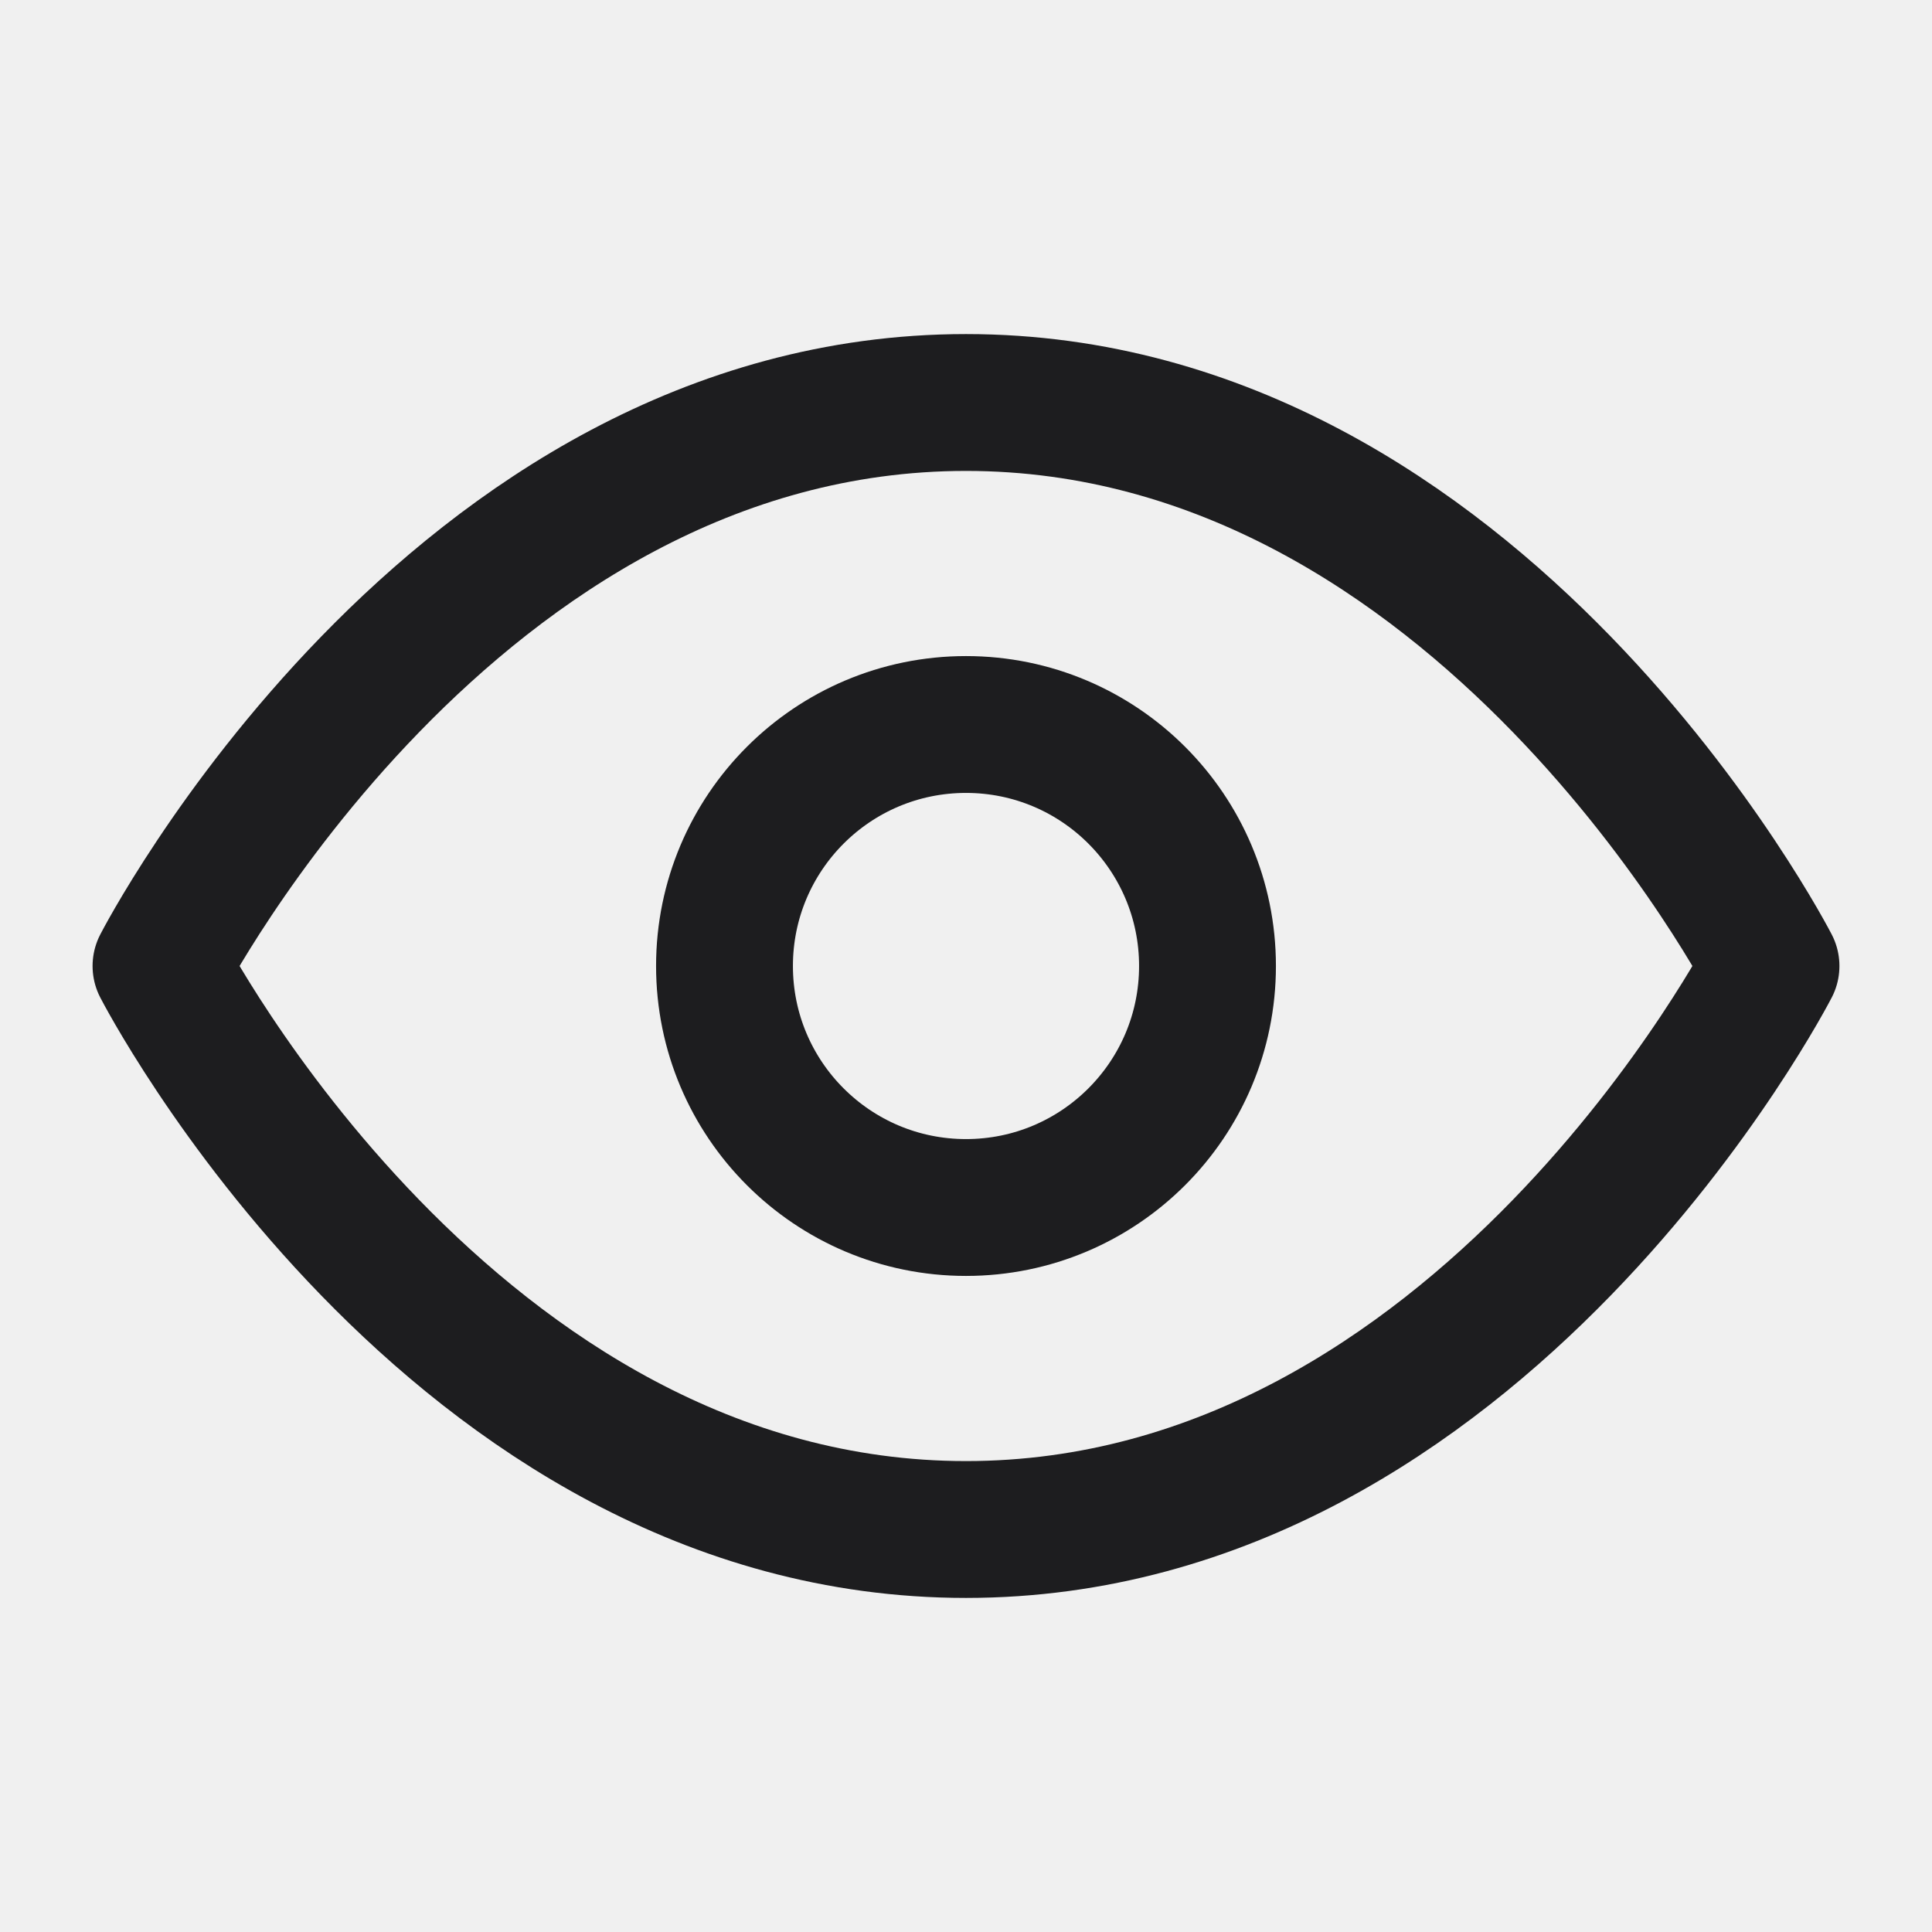
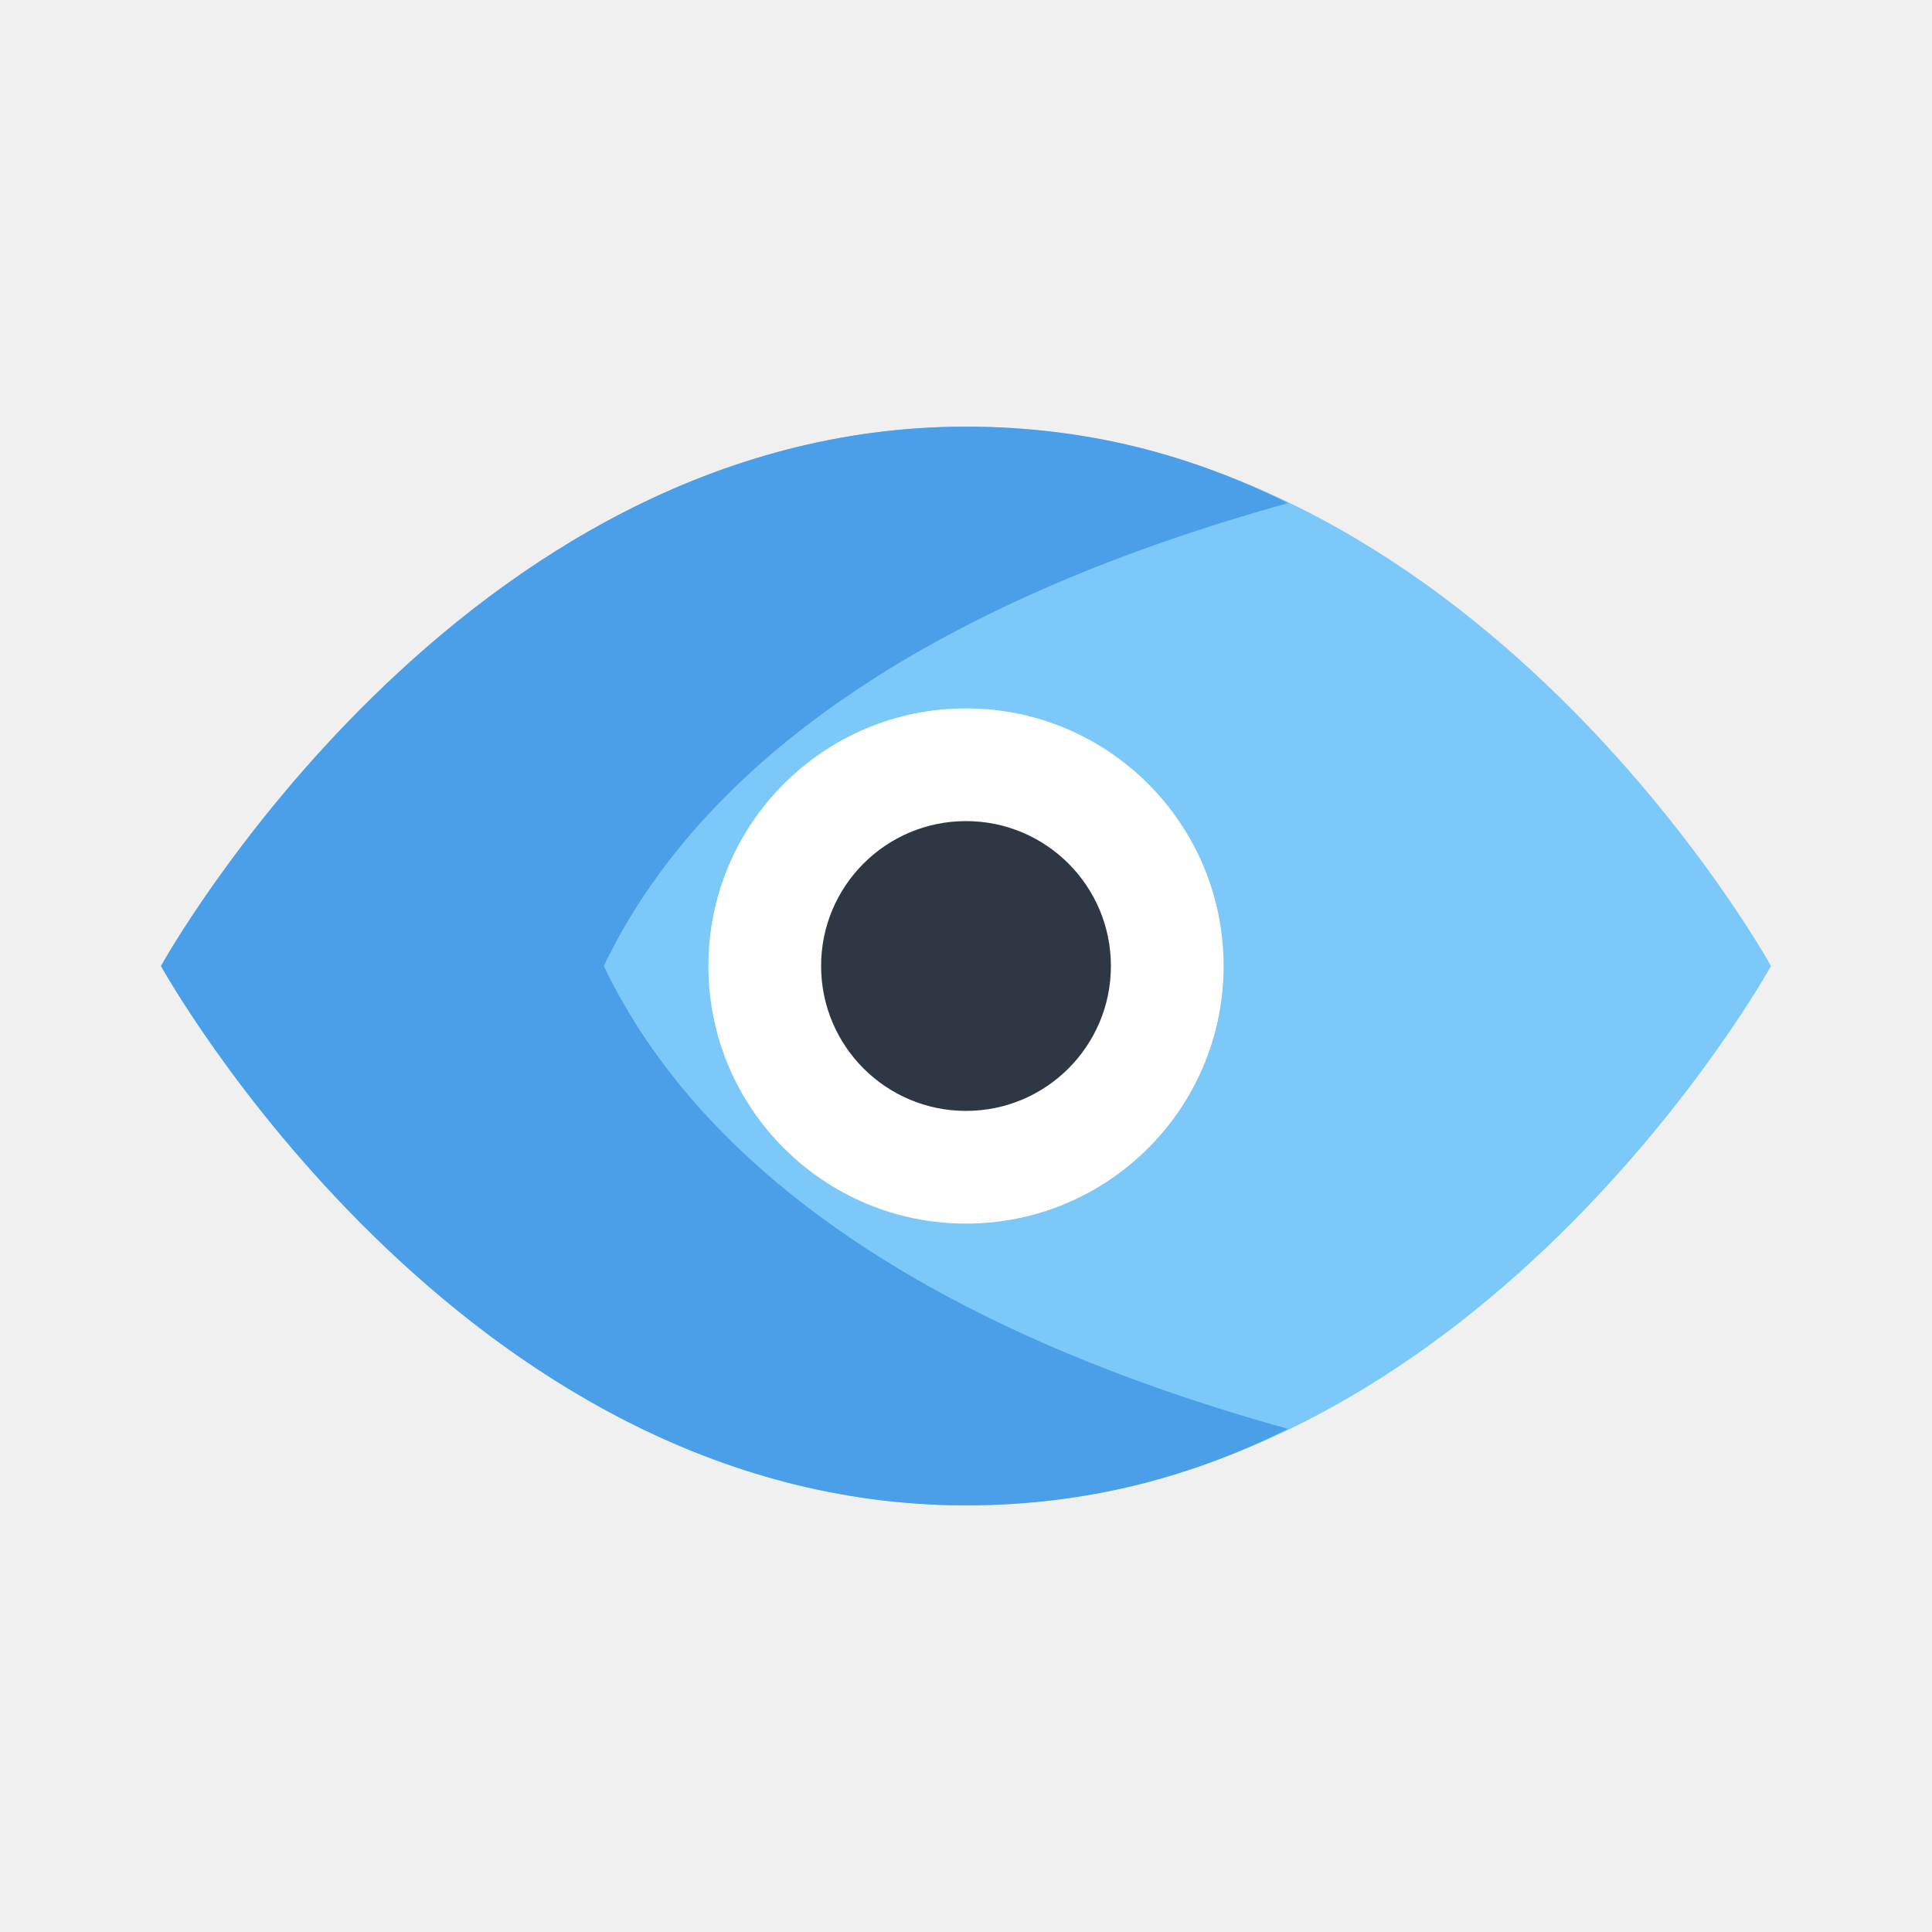
- <svg xmlns="http://www.w3.org/2000/svg" width="48" height="48" viewBox="0 0 24 24" fill="none" stroke="#1D1D1F" stroke-width="1.7" stroke-linecap="round" stroke-linejoin="round">
-   <path d="M2 12s3.6-7 10-7 10 7 10 7-3.6 7-10 7S2 12 2 12z" />
-   <circle cx="12" cy="12" r="3" />
+ <svg xmlns="http://www.w3.org/2000/svg" viewBox="0 0 48 48">
+   <path d="M4 24s7.4-13.4 20-13.4S44 24 44 24s-7.4 13.4-20 13.4S4 24 4 24Z" fill="#7CC8F8" />
+   <path d="M4 24s7.4-13.4 20-13.4c3 0 5.6.7 8 1.9C23 15 17.4 19 15 24c2.4 5 8 9 17 11.5-2.4 1.2-5 1.9-8 1.9C11.4 37.4 4 24 4 24Z" fill="#4A9FE8" />
+   <circle cx="24" cy="24" r="6.4" fill="#fff" />
+   <circle cx="24" cy="24" r="3.6" fill="#2E3744" />
</svg>
